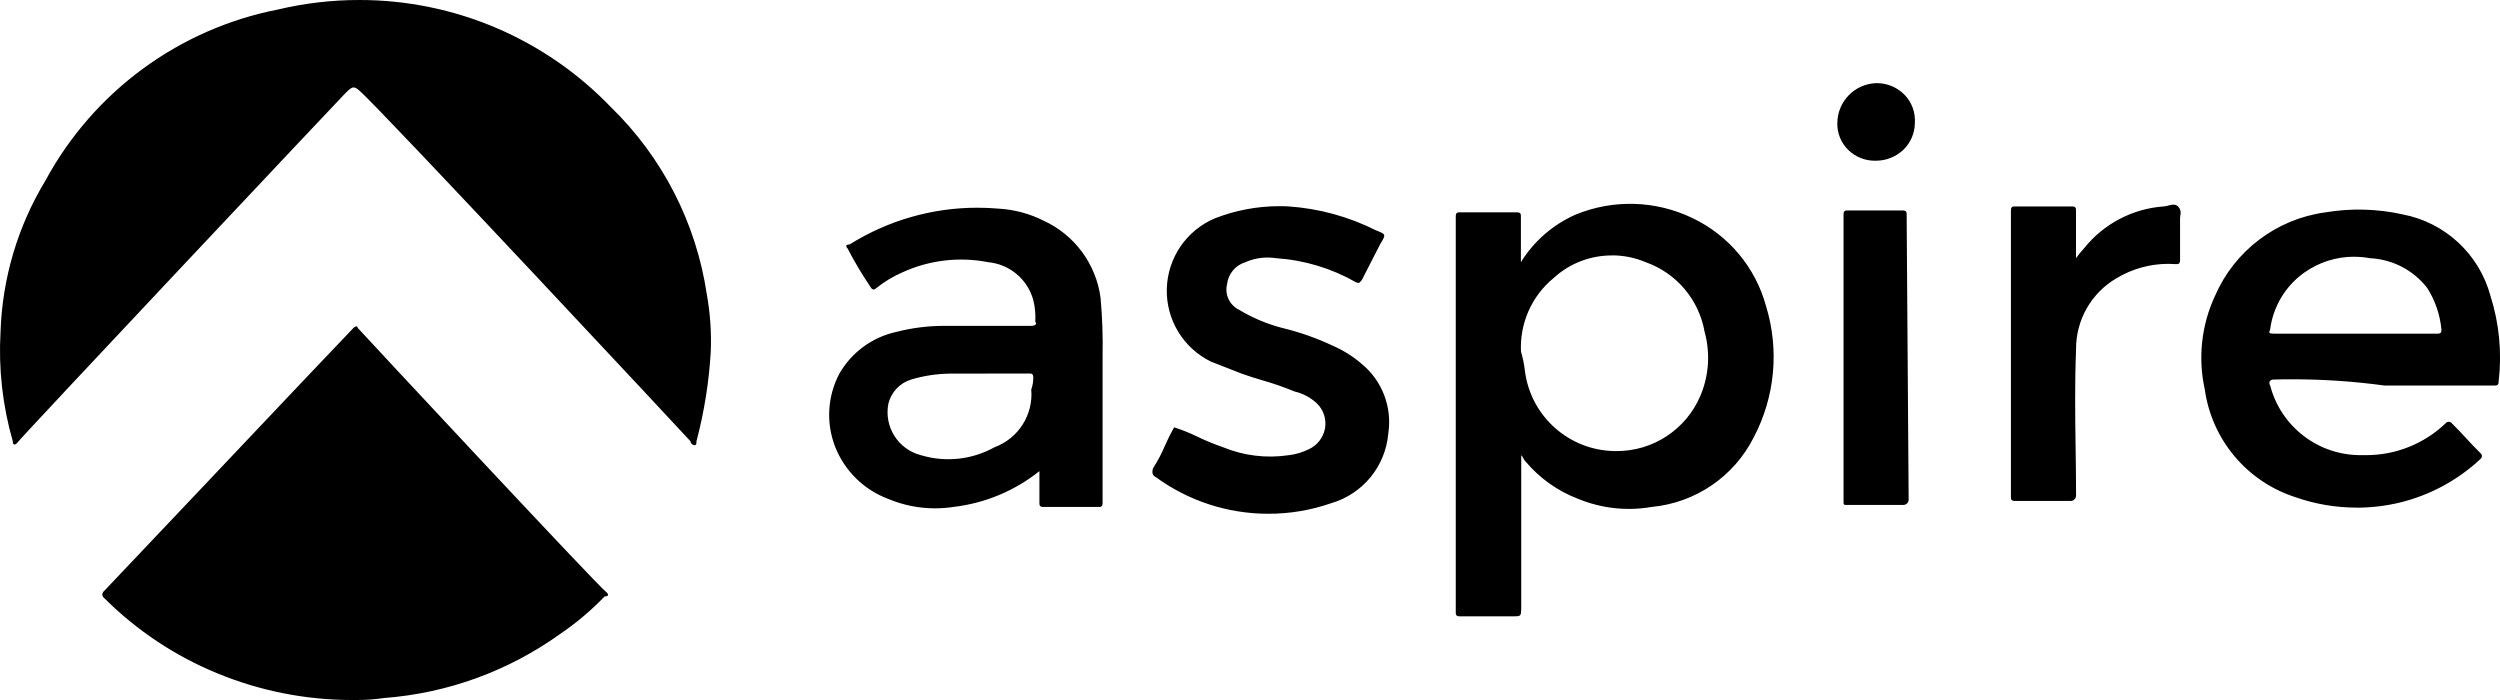
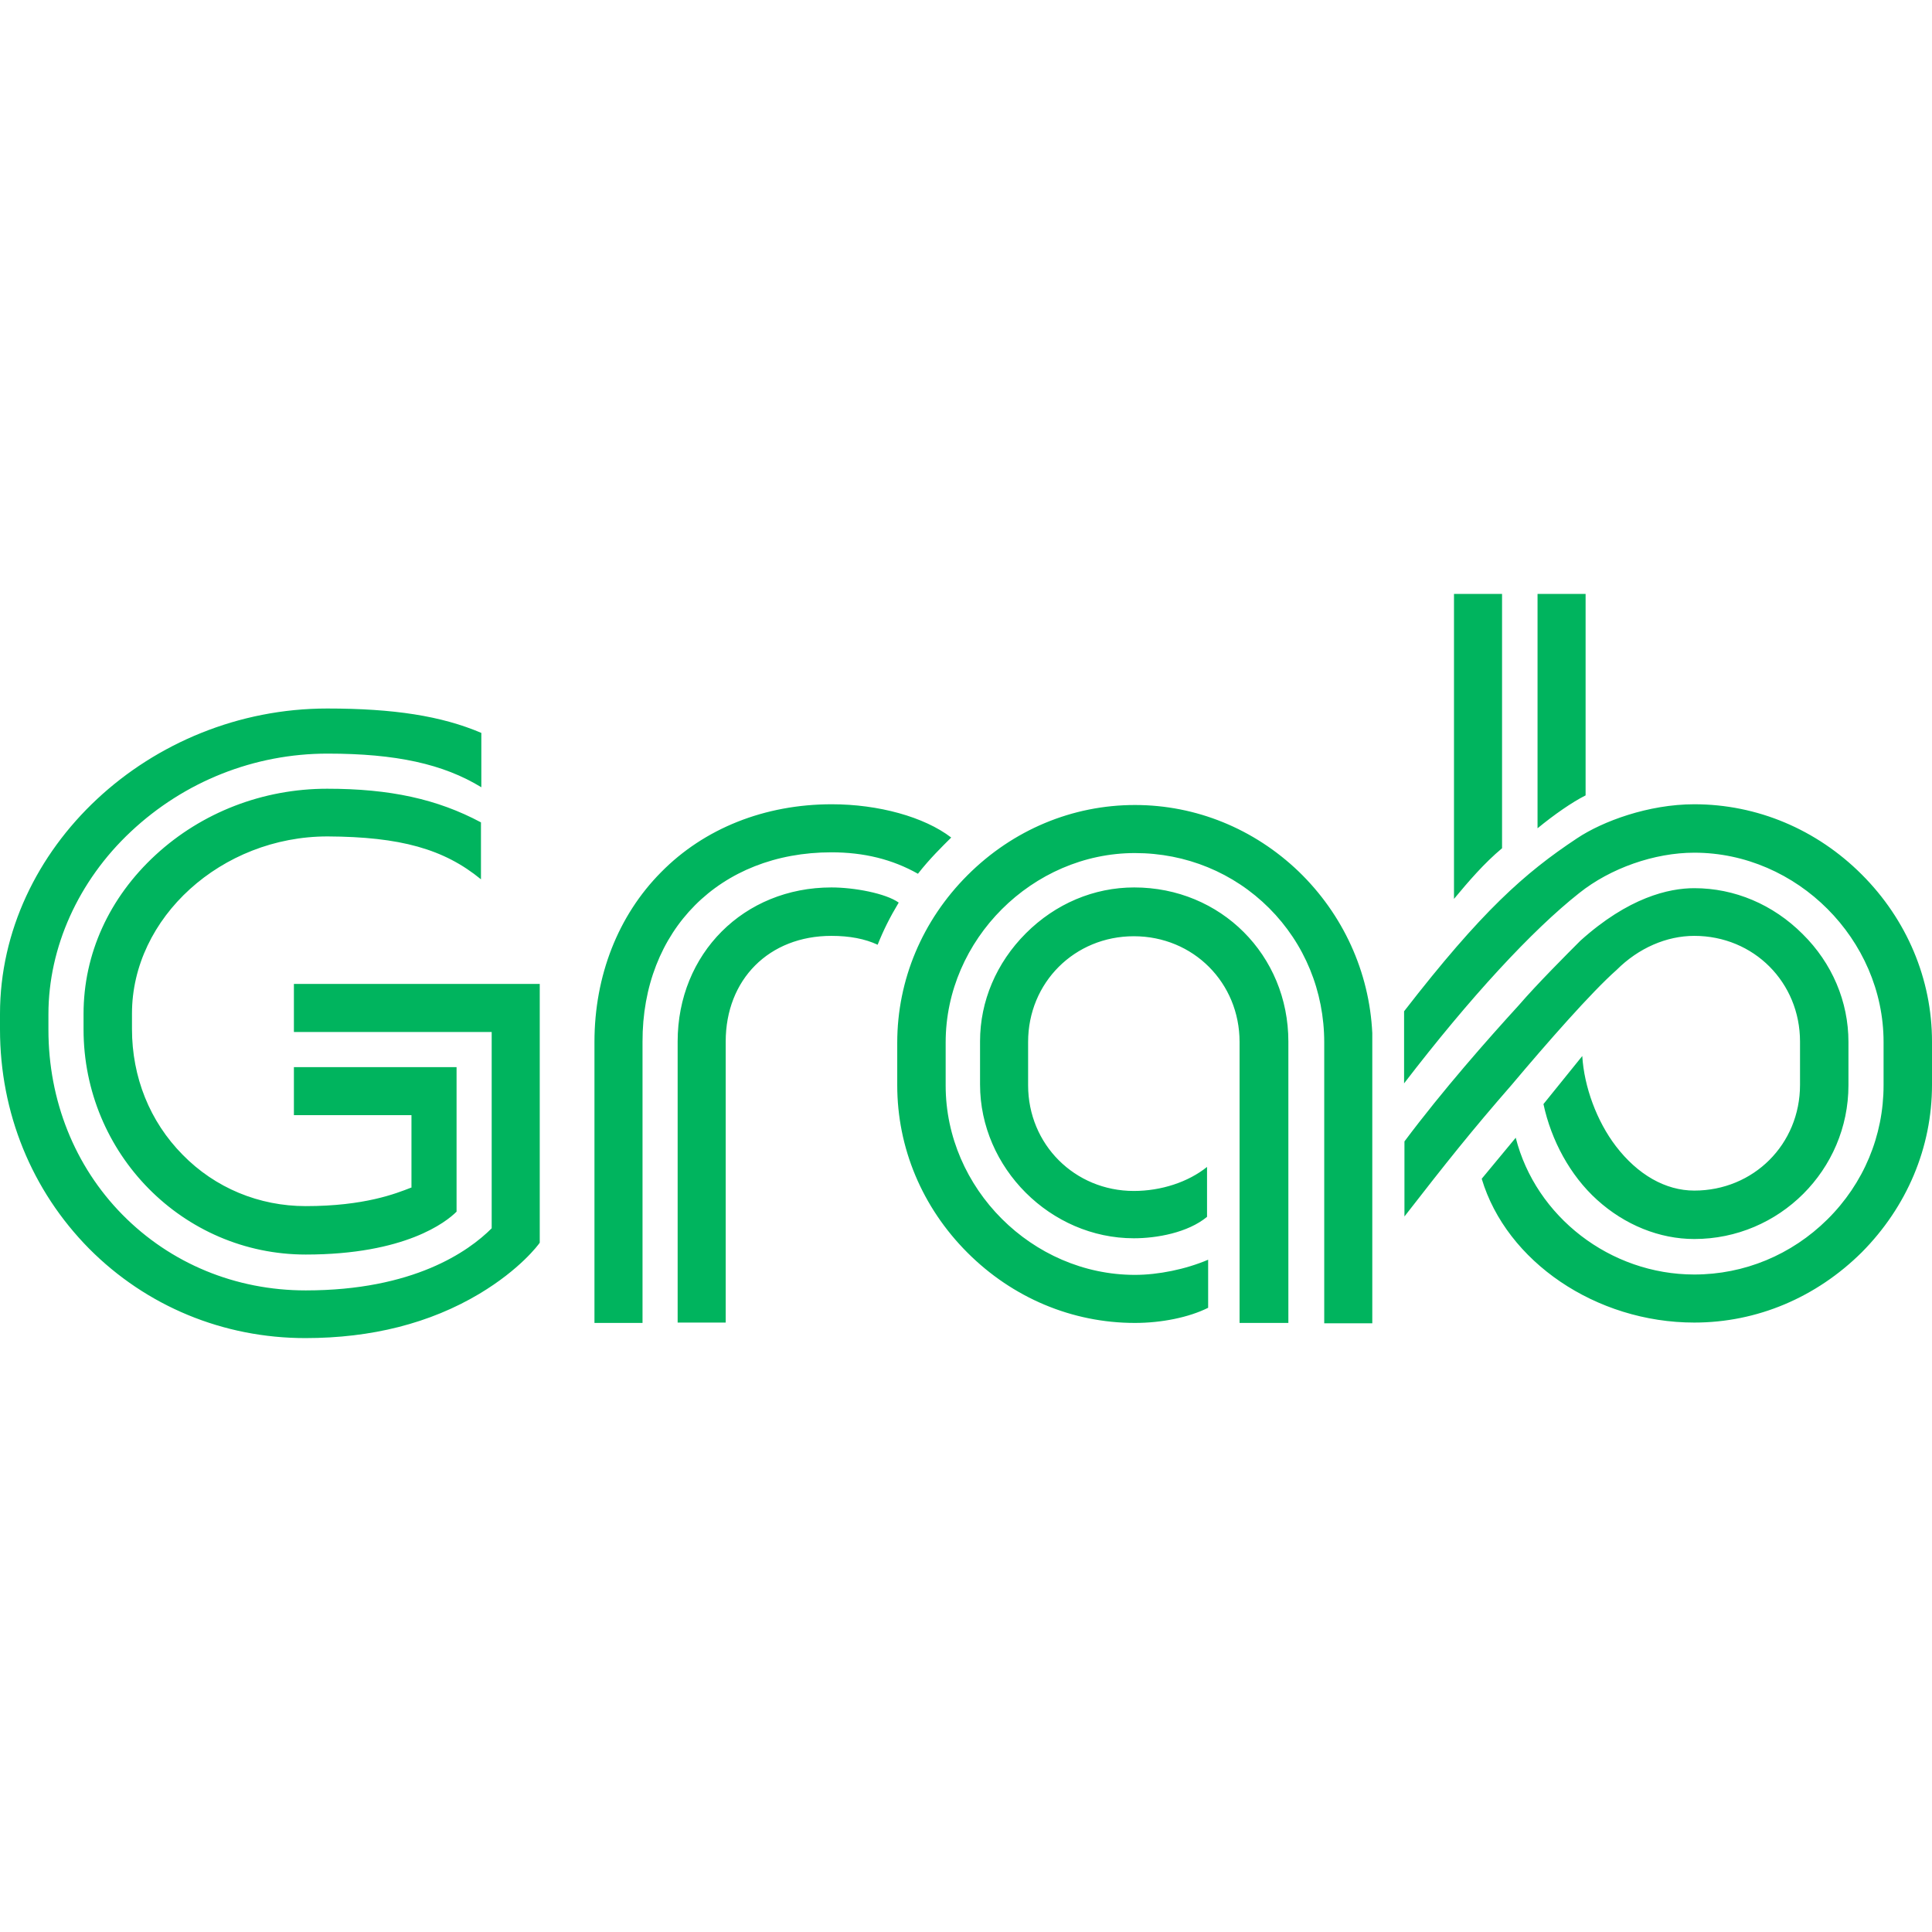
- <svg xmlns="http://www.w3.org/2000/svg" width="125" height="35" viewBox="0 0 125 35">
-   <g transform="translate(0.45 0.408)">
-     <g transform="translate(-0.45 -0.408)">
-       <path d="M17.845,35q-.133,0-.266,0a17.655,17.655,0,0,1-6.7-1.328A17.289,17.289,0,0,1,5.23,29.922a.291.291,0,0,1-.118-.191.312.312,0,0,1,.118-.207c.091-.089,2.452-2.583,5.185-5.471l.012-.013.019-.021c3.311-3.5,7.064-7.463,7.233-7.628a.225.225,0,0,1,.14-.074c.04,0,.064.027.064.074.089.108,12.079,12.991,12.45,13.231.055.054.077.1.063.141s-.073.059-.165.059a13.867,13.867,0,0,1-2.245,1.89A17.326,17.326,0,0,1,19.212,34.9,9.084,9.084,0,0,1,17.845,35Zm57.8-4.183H72.988c-.2,0-.2-.1-.2-.2v-19.8c0-.2.1-.2.2-.2h2.857c.2,0,.2.1.2.2V13.11A6.1,6.1,0,0,1,78.8,10.722a7.169,7.169,0,0,1,5.815.178A6.868,6.868,0,0,1,88.3,15.3a8.637,8.637,0,0,1-.612,6.565,6.376,6.376,0,0,1-5.1,3.481,6.72,6.72,0,0,1-1.144.1,6.652,6.652,0,0,1-2.529-.5,6.431,6.431,0,0,1-2.653-1.89.517.517,0,0,1-.1-.149.517.517,0,0,0-.1-.149v7.66C76.05,30.817,76.05,30.817,75.642,30.817ZM80.6,12.772v0A4.288,4.288,0,0,0,77.683,13.9a4.48,4.48,0,0,0-1.634,3.681,5.535,5.535,0,0,1,.2.994,4.588,4.588,0,0,0,4.491,3.979H80.8a4.539,4.539,0,0,0,4.229-2.786,4.88,4.88,0,0,0,.2-3.183,4.52,4.52,0,0,0-2.959-3.481,4.306,4.306,0,0,0-1.674-.336ZM63.4,25.688a9.524,9.524,0,0,1-5.613-1.835.283.283,0,0,1-.155-.164.439.439,0,0,1,.053-.333,6.851,6.851,0,0,0,.556-1.059,9.923,9.923,0,0,1,.464-.931,8.4,8.4,0,0,1,1.162.467,12.059,12.059,0,0,0,1.287.529,6.213,6.213,0,0,0,3.265.4,3.038,3.038,0,0,0,1.02-.3,1.429,1.429,0,0,0,.811-1.041,1.4,1.4,0,0,0-.4-1.246,2.436,2.436,0,0,0-1.122-.6,14.68,14.68,0,0,0-1.643-.57c-.354-.107-.687-.208-1.01-.326l-1.53-.6a3.936,3.936,0,0,1,.2-7.162,8.824,8.824,0,0,1,3.228-.608c.148,0,.3,0,.445.011A11.47,11.47,0,0,1,68.8,11.518c.252.1.378.147.407.231s-.048.213-.2.465l-.918,1.791a.667.667,0,0,0-.056.063c-.036.045-.062.077-.116.077a.326.326,0,0,1-.134-.041,9.288,9.288,0,0,0-3.979-1.194,2.732,2.732,0,0,0-1.532.2,1.3,1.3,0,0,0-.918,1.093,1.129,1.129,0,0,0,.612,1.293,8.109,8.109,0,0,0,2.143.9,13.1,13.1,0,0,1,2.551.9,5.662,5.662,0,0,1,1.428.9,3.77,3.77,0,0,1,1.326,3.481,3.982,3.982,0,0,1-2.856,3.483A9.5,9.5,0,0,1,63.4,25.688Zm-16.643-.271a6.025,6.025,0,0,1-2.338-.469,4.57,4.57,0,0,1-2.658-2.6,4.407,4.407,0,0,1,.208-3.666,4.353,4.353,0,0,1,2.857-2.089,9.534,9.534,0,0,1,2.347-.3h4.387c.122,0,.215-.037.239-.093a.1.1,0,0,0-.035-.106,3.571,3.571,0,0,0-.1-1.093,2.586,2.586,0,0,0-2.245-1.89,7.057,7.057,0,0,0-4.285.5,5.8,5.8,0,0,0-1.326.8.189.189,0,0,1-.127.065c-.064,0-.122-.054-.179-.164a18.589,18.589,0,0,1-1.123-1.891c-.054-.053-.077-.1-.063-.139s.073-.059.165-.059a12.006,12.006,0,0,1,6.4-1.837c.349,0,.7.015,1.051.046a5.737,5.737,0,0,1,2.244.6A4.96,4.96,0,0,1,55.029,14.9a26.217,26.217,0,0,1,.1,2.886v7.362c0,.2-.1.2-.2.2H52.171c-.2,0-.2-.1-.2-.2V23.556a8.449,8.449,0,0,1-4.285,1.789A6.089,6.089,0,0,1,46.754,25.416Zm.724-6.736a7.07,7.07,0,0,0-1.939.3,1.686,1.686,0,0,0-1.122,1.194,2.22,2.22,0,0,0,1.632,2.586,4.745,4.745,0,0,0,3.675-.4,2.822,2.822,0,0,0,1.836-2.886,1.709,1.709,0,0,0,.1-.6c0-.2-.1-.2-.2-.2Zm70.361,6.7a9.277,9.277,0,0,1-3.114-.536,6.622,6.622,0,0,1-4.489-5.373,7.328,7.328,0,0,1,.51-4.675,7.041,7.041,0,0,1,5.509-4.177,10.1,10.1,0,0,1,3.877.1,5.639,5.639,0,0,1,4.389,4.078,10.17,10.17,0,0,1,.408,4.278c0,.2-.1.2-.2.2h-5.511a34.077,34.077,0,0,0-4.589-.311c-.3,0-.615,0-.92.012a.249.249,0,0,0-.225.086.215.215,0,0,0,.021.212,4.662,4.662,0,0,0,4.558,3.482h.034q.1,0,.191,0a5.735,5.735,0,0,0,3.993-1.595.2.2,0,0,1,.153-.073.194.194,0,0,1,.153.073c.254.248.487.5.713.744s.461.5.717.748a.188.188,0,0,1,.075.149.192.192,0,0,1-.075.15,9.033,9.033,0,0,1-4.083,2.188A9.33,9.33,0,0,1,117.839,25.384Zm-.122-12.545a4.3,4.3,0,0,0-2.515.8,4.138,4.138,0,0,0-1.7,2.85c-.04.076-.05.125-.032.154s.114.044.236.044h8.163c.2,0,.2-.1.2-.2a4.665,4.665,0,0,0-.714-2.089A3.849,3.849,0,0,0,118.5,12.91,4.366,4.366,0,0,0,117.717,12.839ZM95.164,25.248l-.032,0H92.377c-.2,0-.2,0-.2-.2V10.722c0-.2.1-.2.2-.2h2.755c.2,0,.2.1.2.2l.1,14.226a.266.266,0,0,1-.078.222A.279.279,0,0,1,95.164,25.248Zm8.371-.2-.034,0h-2.755c-.2,0-.2-.1-.2-.2V10.522c0-.2.1-.2.2-.2H103.6c.2,0,.2.1.2.2v2.387a5.694,5.694,0,0,1,.408-.5,5.61,5.61,0,0,1,3.979-2.088.906.906,0,0,0,.218-.041,1.06,1.06,0,0,1,.266-.048.313.313,0,0,1,.23.089.457.457,0,0,1,.115.447,1.189,1.189,0,0,0-.013.15v2.088c0,.2-.1.2-.2.2-.126-.009-.254-.014-.38-.014a5.02,5.02,0,0,0-2.58.71,4.077,4.077,0,0,0-2.04,3.582c-.068,1.662-.045,3.3-.023,4.881.011.785.023,1.59.023,2.38a.268.268,0,0,1-.08.222A.278.278,0,0,1,103.535,25.049ZM34.722,22.261h0a.223.223,0,0,1-.2-.2c-.078-.1-15.612-16.741-16.531-17.509-.13-.126-.222-.18-.307-.18-.12,0-.228.105-.407.279C17.136,4.787,1.046,21.864.843,22.162a.192.192,0,0,1-.119.065.067.067,0,0,1-.061-.039.264.264,0,0,1-.024-.126,16.383,16.383,0,0,1-.612-5.472A15.577,15.577,0,0,1,2.271,9.03,16.916,16.916,0,0,1,13.9.475,17.591,17.591,0,0,1,17.963,0,17.413,17.413,0,0,1,30.538,5.35a16.424,16.424,0,0,1,4.8,9.351,13.208,13.208,0,0,1,.2,2.884,22.708,22.708,0,0,1-.714,4.477C34.824,22.165,34.824,22.261,34.722,22.261ZM93.745,8.036A1.891,1.891,0,0,1,92.416,7.5a1.811,1.811,0,0,1-.549-1.354,2.01,2.01,0,0,1,1.939-1.989h.038a1.932,1.932,0,0,1,1.379.578,1.84,1.84,0,0,1,.52,1.411,1.879,1.879,0,0,1-.567,1.336,1.983,1.983,0,0,1-1.371.553Z" />
-     </g>
-   </g>
+ <svg xmlns="http://www.w3.org/2000/svg" width="800px" height="800px" viewBox="0 -160.65 522.6 522.6" id="Layer_1">
+   <style>.st0{fill:#00b45e}</style>
+   <path class="st0" d="M415.9 63.4V0h13v54.5c-3.6 1.8-8.5 5.2-13 8.9zm-22.6 19.1c4-4.8 8.1-9.6 13-13.7V0h-13v82.5zm-150.6 50.4c0 16.9 6.7 33 19 45.3 12.2 12.2 28.3 19 45.3 19 7.2 0 14.6-1.5 19.8-4.1v-13c-6.1 2.6-13.5 4.1-19.8 4.1-27.8 0-51.2-23.4-51.2-51.2v-11.7c0-27.8 23.5-51.2 51.2-51.2 13.8 0 26.7 5.3 36.3 14.9 9.6 9.6 14.9 22.5 14.9 36.3v76h13v-78.5c-.8-16.6-7.9-32.1-19.9-43.7-12.1-11.6-27.8-18-44.3-18-16.9 0-33 6.7-45.3 19-12.2 12.2-19 28.3-19 45.3v11.5zm194.6-31.2c5.9-5.9 13.5-9.2 21-9.2 16.1 0 28.6 12.6 28.6 28.6v11.7c0 16.1-12.6 28.6-28.6 28.6-7.8 0-15.3-4.3-21.2-12-5.2-6.8-8.6-16.1-9.1-24.4l-10.5 13c2.1 9.8 7.2 19.3 14.5 25.9 7.5 6.8 16.9 10.6 26.3 10.6 23 0 41.7-18.7 41.7-41.6v-11.7c0-10.9-4.4-21.3-12.4-29.2-8-8-18.4-12.4-29.3-12.4-6.9 0-17.8 2.5-30.8 14.2-3.5 3.5-11.7 11.7-16.7 17.5-8.4 9.2-20.5 22.9-30.9 36.8v20.3c11.5-14.8 18.1-23.1 29-35.6 9.6-11.4 21.6-25.1 28.4-31.1zM130.1 77.2V61.8c-11.8-6.3-24.6-9.1-41.6-9.1-17.4 0-33.9 6.4-46.4 17.9-12.6 11.6-19.5 26.8-19.5 43v4.2c0 33.6 26.9 60.9 60.1 60.9 26.9 0 38-8.8 40.8-11.6V128h-44v13h31.8v19.6h-.1c-4.1 1.6-12.6 5-28.5 5-12.6 0-24.5-4.9-33.3-13.9-8.9-9-13.7-21-13.7-34v-4.2c0-25.9 24.2-47.9 52.9-47.9 19.7.1 31.5 3.4 41.5 11.6zm94.8 15.3c4.9 0 9.1.8 12.5 2.4 1.6-4 3.3-7.4 5.7-11.4-3.5-2.5-12-4.1-18.2-4.1-23.7 0-41.6 17.9-41.6 41.7v76h13v-76c0-16.8 11.7-28.6 28.6-28.6zM0 113.6v4.2c0 22.6 8.6 43.6 24.1 59.3 15.5 15.6 36.3 24.2 58.5 24.2 17.9 0 33.7-4 47.1-12 11-6.6 15.9-13.2 16.3-13.8v-70H79.5v13H133v53.1c-6.3 6.3-21.2 16.8-50.3 16.8-19 0-36.6-7.3-49.6-20.5-12.9-13.1-20-30.9-20-50v-4.2c0-18.1 8.1-36.1 22.3-49.4 14.5-13.6 33.4-21.1 53.2-21.1 18.5 0 31.3 2.8 41.6 9.1V37.6C119.4 33 106.5 31 88.5 31 40.5 31 0 68.8 0 113.6zm348.5 83.5v-76c0-23.4-18.3-41.7-41.7-41.7-10.9 0-21.3 4.4-29.3 12.4s-12.4 18.4-12.4 29.2v11.7c0 22.6 19.1 41.6 41.6 41.6 6.2 0 14.6-1.5 19.8-5.8V155c-5.1 4.1-12.4 6.5-19.8 6.5-16 0-28.6-12.6-28.6-28.6v-11.7c0-16.1 12.6-28.6 28.6-28.6 16.1 0 28.6 12.6 28.6 28.6v76h13.2zM224.9 69.9c8.8 0 16.5 1.9 23.4 5.8 3.2-4.1 6.5-7.3 9-9.8-7.3-5.6-19.7-9-32.3-9-18.1 0-34.5 6.5-46.2 18.4-11.6 11.7-18 28-18 45.9v76h13v-76c-.1-30.2 20.9-51.3 51.1-51.3zm278.7 6c-12.2-12.2-28.3-19-45.3-19-12.4 0-24.8 4.6-31.7 9.2-14.2 9.4-25.8 19.7-46.8 46.8v19.5c17.8-23.2 34.6-41.4 47.4-51.5 8.4-6.7 20.3-10.9 31.1-10.9 27.8 0 51.2 23.5 51.2 51.2v11.7c0 13.7-5.4 26.6-15.2 36.3-9.7 9.6-22.5 14.9-36 14.9-22.8 0-42.9-15.7-48.3-37l-9.2 11.1c6.7 22.4 30.9 38.9 57.5 38.9 17 0 33-6.8 45.3-19 12.2-12.3 19-28.3 19-45.3v-11.7c0-16.9-6.8-33-19-45.2z" />
</svg>
